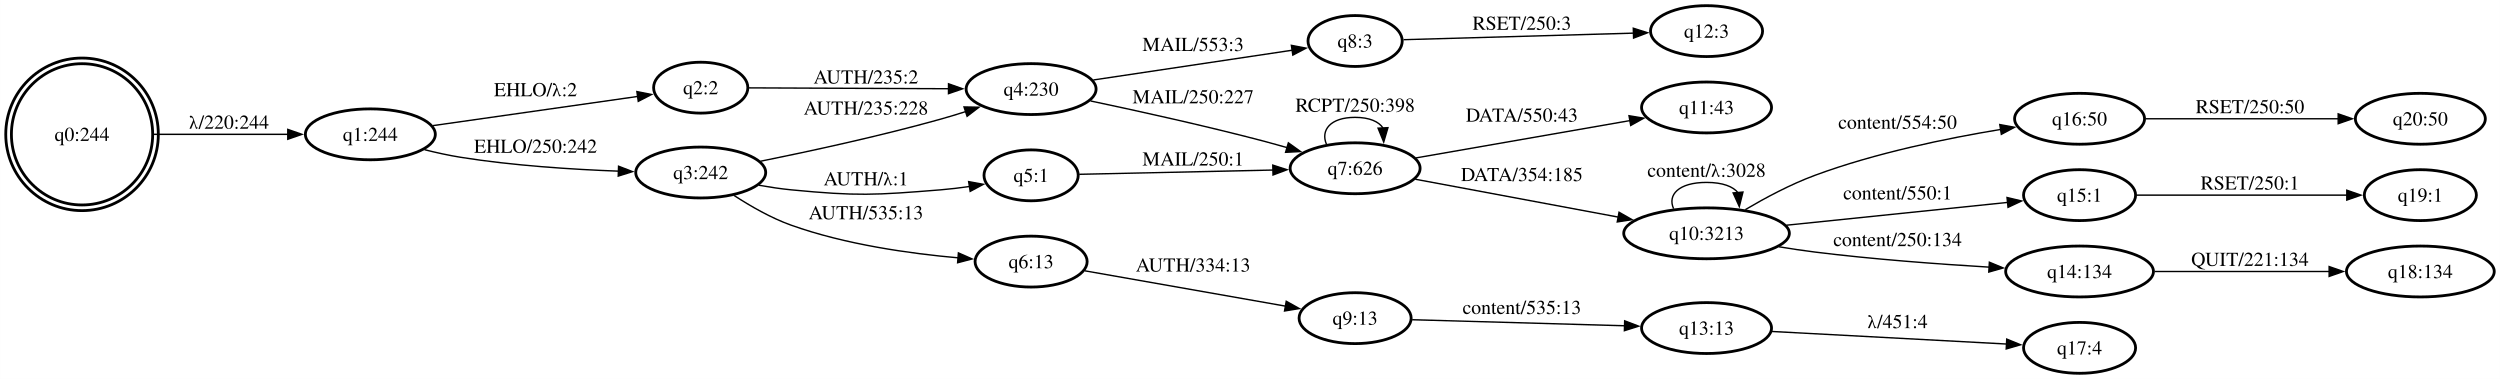
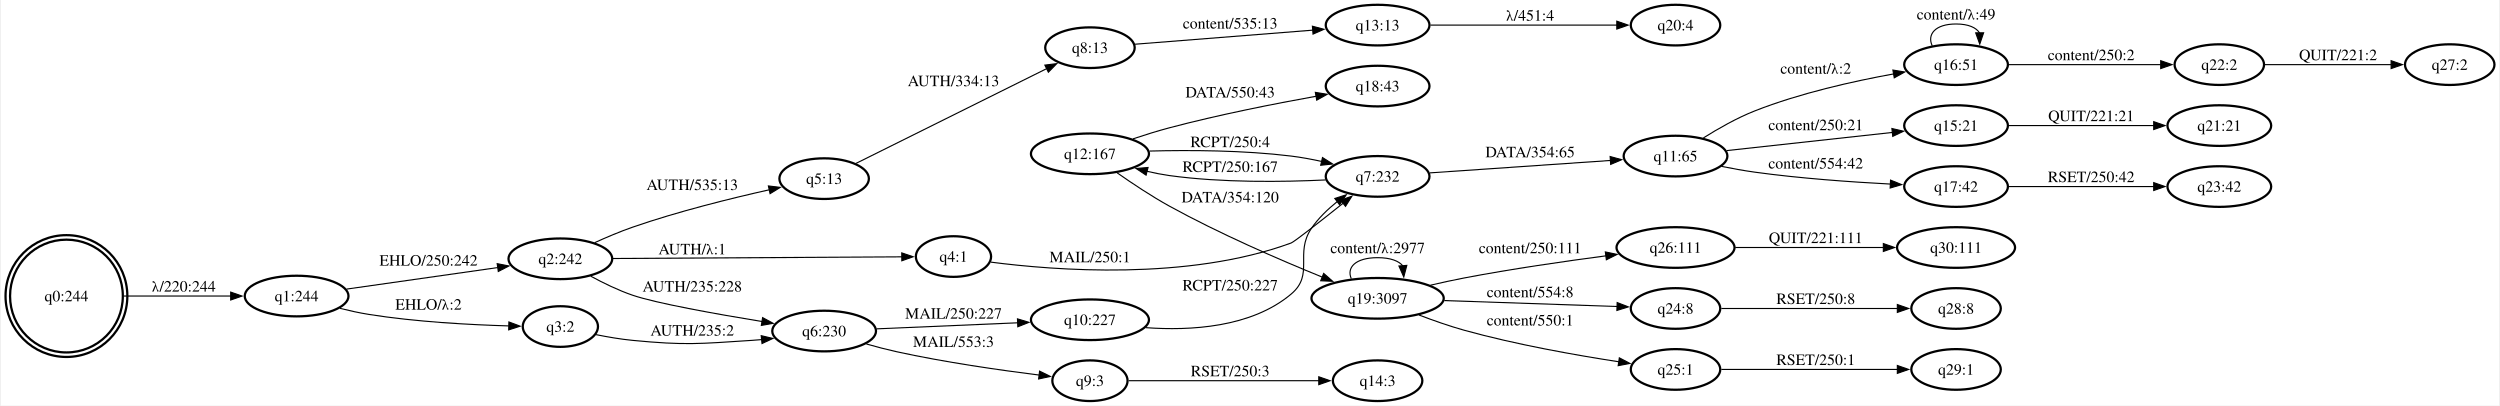
- <svg xmlns="http://www.w3.org/2000/svg" width="1768pt" height="268pt" viewBox="0.00 0.00 1767.86 268.00">
-   <g id="graph0" class="graph" transform="scale(1 1) rotate(0) translate(4 264)">
-     <polygon fill="white" stroke="none" points="-4,4 -4,-264 1763.86,-264 1763.86,4 -4,4" />
+ <svg xmlns="http://www.w3.org/2000/svg" width="2213pt" height="359pt" viewBox="0.00 0.00 2212.73 359.25">
+   <g id="graph0" class="graph" transform="scale(1 1) rotate(0) translate(4 355.25)">
+     <polygon fill="white" stroke="none" points="-4,4 -4,-355.25 2208.73,-355.25 2208.73,4 -4,4" />
    <g id="node1" class="node">
-       <ellipse fill="none" stroke="black" stroke-width="2" cx="491.48" cy="-202" rx="33.32" ry="18" />
-       <text text-anchor="middle" x="491.48" y="-197.32" font-family="Times,serif" font-size="14.00">q2:2</text>
+       <ellipse fill="none" stroke="black" stroke-width="2" cx="1479.3" cy="-82" rx="39.63" ry="18" />
+       <text text-anchor="middle" x="1479.3" y="-77.33" font-family="Times,serif" font-size="14.00">q24:8</text>
    </g>
    <g id="node2" class="node">
-       <ellipse fill="none" stroke="black" stroke-width="2" cx="725.13" cy="-201" rx="45.95" ry="18" />
-       <text text-anchor="middle" x="725.13" y="-196.32" font-family="Times,serif" font-size="14.00">q4:230</text>
+       <ellipse fill="none" stroke="black" stroke-width="2" cx="1727.8" cy="-82" rx="39.63" ry="18" />
+       <text text-anchor="middle" x="1727.8" y="-77.33" font-family="Times,serif" font-size="14.00">q28:8</text>
    </g>
    <g id="edge1" class="edge">
-       <path fill="none" stroke="black" d="M525.67,-201.86C562.42,-201.7 622.33,-201.44 666.72,-201.25" />
-       <polygon fill="black" stroke="black" points="666.72,-204.75 676.71,-201.21 666.69,-197.75 666.72,-204.75" />
-       <text text-anchor="middle" x="608.31" y="-204.94" font-family="Times,serif" font-size="14.00">AUTH/235:2</text>
+       <path fill="none" stroke="black" d="M1519.9,-82C1562.3,-82 1629.7,-82 1676,-82" />
+       <polygon fill="black" stroke="black" points="1675.79,-85.5 1685.79,-82 1675.79,-78.5 1675.79,-85.5" />
+       <text text-anchor="middle" x="1603.5" y="-85.95" font-family="Times,serif" font-size="14.00">RSET/250:8</text>
    </g>
    <g id="node3" class="node">
-       <ellipse fill="none" stroke="black" stroke-width="2" cx="954.27" cy="-145" rx="45.95" ry="18" />
-       <text text-anchor="middle" x="954.27" y="-140.32" font-family="Times,serif" font-size="14.00">q7:626</text>
+       <ellipse fill="none" stroke="black" stroke-width="2" cx="53.95" cy="-93" rx="49.95" ry="49.95" />
+       <ellipse fill="none" stroke="black" stroke-width="2" cx="53.95" cy="-93" rx="53.95" ry="53.95" />
+       <text text-anchor="middle" x="53.95" y="-88.33" font-family="Times,serif" font-size="14.00">q0:244</text>
+     </g>
+     <g id="node4" class="node">
+       <ellipse fill="none" stroke="black" stroke-width="2" cx="257.84" cy="-93" rx="45.95" ry="18" />
+       <text text-anchor="middle" x="257.84" y="-88.33" font-family="Times,serif" font-size="14.00">q1:244</text>
    </g>
    <g id="edge2" class="edge">
-       <path fill="none" stroke="black" d="M767.15,-192.61C800.48,-185.58 848.64,-174.97 890.33,-164 895.5,-162.64 900.9,-161.14 906.25,-159.59" />
-       <polygon fill="black" stroke="black" points="907.06,-163 915.67,-156.83 905.09,-156.28 907.06,-163" />
-       <text text-anchor="middle" x="839.7" y="-190.94" font-family="Times,serif" font-size="14.00">MAIL/250:227</text>
-     </g>
-     <g id="node4" class="node">
-       <ellipse fill="none" stroke="black" stroke-width="2" cx="954.27" cy="-235" rx="33.32" ry="18" />
-       <text text-anchor="middle" x="954.27" y="-230.32" font-family="Times,serif" font-size="14.00">q8:3</text>
+       <path fill="none" stroke="black" d="M104.85,-93C133.64,-93 169.94,-93 199.84,-93" />
+       <polygon fill="black" stroke="black" points="199.45,-96.5 209.45,-93 199.45,-89.5 199.45,-96.5" />
+       <text text-anchor="middle" x="157.89" y="-96.95" font-family="Times,serif" font-size="14.00">λ/220:244</text>
+     </g>
+     <g id="node5" class="node">
+       <ellipse fill="none" stroke="black" stroke-width="2" cx="491.48" cy="-126" rx="45.95" ry="18" />
+       <text text-anchor="middle" x="491.48" y="-121.33" font-family="Times,serif" font-size="14.00">q2:242</text>
    </g>
    <g id="edge3" class="edge">
-       <path fill="none" stroke="black" d="M769.12,-207.44C809.39,-213.46 869.27,-222.43 909.72,-228.48" />
-       <polygon fill="black" stroke="black" points="909.18,-231.94 919.59,-229.96 910.22,-225.02 909.18,-231.94" />
-       <text text-anchor="middle" x="839.7" y="-227.94" font-family="Times,serif" font-size="14.00">MAIL/553:3</text>
+       <path fill="none" stroke="black" d="M302.14,-99.17C340,-104.56 395.17,-112.42 436.02,-118.24" />
+       <polygon fill="black" stroke="black" points="435.51,-121.7 445.9,-119.65 436.49,-114.77 435.51,-121.7" />
+       <text text-anchor="middle" x="374.66" y="-119.95" font-family="Times,serif" font-size="14.00">EHLO/250:242</text>
+     </g>
+     <g id="node6" class="node">
+       <ellipse fill="none" stroke="black" stroke-width="2" cx="491.48" cy="-66" rx="33.32" ry="18" />
+       <text text-anchor="middle" x="491.48" y="-61.33" font-family="Times,serif" font-size="14.00">q3:2</text>
    </g>
    <g id="edge4" class="edge">
-       <path fill="none" stroke="black" d="M933.97,-162.04C929.83,-171.86 936.59,-181 954.27,-181 964.49,-181 971.07,-177.94 973.99,-173.47" />
-       <polygon fill="black" stroke="black" points="977.48,-173.72 974.49,-163.55 970.49,-173.36 977.48,-173.72" />
-       <text text-anchor="middle" x="954.27" y="-184.94" font-family="Times,serif" font-size="14.00">RCPT/250:398</text>
-     </g>
-     <g id="node5" class="node">
-       <ellipse fill="none" stroke="black" stroke-width="2" cx="1202.8" cy="-99" rx="58.57" ry="18" />
-       <text text-anchor="middle" x="1202.8" y="-94.33" font-family="Times,serif" font-size="14.00">q10:3213</text>
+       <path fill="none" stroke="black" d="M296.21,-82.12C304.56,-80.03 313.43,-78.08 321.79,-76.75 363.53,-70.09 411.69,-67.53 445.85,-66.55" />
+       <polygon fill="black" stroke="black" points="445.89,-70.05 455.8,-66.31 445.71,-63.05 445.89,-70.05" />
+       <text text-anchor="middle" x="374.66" y="-80.95" font-family="Times,serif" font-size="14.00">EHLO/λ:2</text>
+     </g>
+     <g id="node7" class="node">
+       <ellipse fill="none" stroke="black" stroke-width="2" cx="725.13" cy="-62" rx="45.95" ry="18" />
+       <text text-anchor="middle" x="725.13" y="-57.33" font-family="Times,serif" font-size="14.00">q6:230</text>
    </g>
    <g id="edge5" class="edge">
-       <path fill="none" stroke="black" d="M996.81,-137.25C1036.2,-129.91 1095.7,-118.79 1140.5,-110.44" />
-       <polygon fill="black" stroke="black" points="1140.92,-113.92 1150.11,-108.65 1139.64,-107.04 1140.92,-113.92" />
-       <text text-anchor="middle" x="1072.2" y="-135.94" font-family="Times,serif" font-size="14.00">DATA/354:185</text>
-     </g>
-     <g id="node6" class="node">
-       <ellipse fill="none" stroke="black" stroke-width="2" cx="1202.8" cy="-188" rx="45.95" ry="18" />
-       <text text-anchor="middle" x="1202.8" y="-183.32" font-family="Times,serif" font-size="14.00">q11:43</text>
+       <path fill="none" stroke="black" d="M518.39,-110.6C529.48,-104.57 542.77,-98.08 555.43,-93.75 576.24,-86.63 629.15,-77.16 670.21,-70.42" />
+       <polygon fill="black" stroke="black" points="670.64,-73.9 679.95,-68.84 669.51,-66.99 670.64,-73.9" />
+       <text text-anchor="middle" x="608.31" y="-96.95" font-family="Times,serif" font-size="14.00">AUTH/235:228</text>
+     </g>
+     <g id="node8" class="node">
+       <ellipse fill="none" stroke="black" stroke-width="2" cx="725.13" cy="-197" rx="39.63" ry="18" />
+       <text text-anchor="middle" x="725.13" y="-192.32" font-family="Times,serif" font-size="14.00">q5:13</text>
    </g>
    <g id="edge6" class="edge">
-       <path fill="none" stroke="black" d="M997.37,-152.34C1039.2,-159.64 1103.5,-170.85 1148.8,-178.75" />
-       <polygon fill="black" stroke="black" points="1147.96,-182.16 1158.41,-180.43 1149.16,-175.26 1147.96,-182.16" />
-       <text text-anchor="middle" x="1072.2" y="-177.94" font-family="Times,serif" font-size="14.00">DATA/550:43</text>
-     </g>
-     <g id="node7" class="node">
-       <ellipse fill="none" stroke="black" stroke-width="2" cx="1202.8" cy="-242" rx="39.63" ry="18" />
-       <text text-anchor="middle" x="1202.8" y="-237.32" font-family="Times,serif" font-size="14.00">q12:3</text>
+       <path fill="none" stroke="black" d="M521.85,-140.3C532.3,-145.05 544.25,-150.12 555.43,-154 595.58,-167.93 642.52,-179.53 676.67,-187.16" />
+       <polygon fill="black" stroke="black" points="675.74,-190.54 686.26,-189.27 677.24,-183.7 675.74,-190.54" />
+       <text text-anchor="middle" x="608.31" y="-186.94" font-family="Times,serif" font-size="14.00">AUTH/535:13</text>
+     </g>
+     <g id="node9" class="node">
+       <ellipse fill="none" stroke="black" stroke-width="2" cx="839.7" cy="-128" rx="33.32" ry="18" />
+       <text text-anchor="middle" x="839.7" y="-123.33" font-family="Times,serif" font-size="14.00">q4:1</text>
    </g>
    <g id="edge7" class="edge">
-       <path fill="none" stroke="black" d="M988.52,-235.94C1030.4,-237.13 1102.7,-239.19 1151.4,-240.57" />
-       <polygon fill="black" stroke="black" points="1150.99,-244.06 1161.09,-240.85 1151.19,-237.06 1150.99,-244.06" />
-       <text text-anchor="middle" x="1072.2" y="-242.94" font-family="Times,serif" font-size="14.00">RSET/250:3</text>
+       <path fill="none" stroke="black" d="M538.1,-126.26C604.79,-126.65 728.13,-127.36 794.18,-127.74" />
+       <polygon fill="black" stroke="black" points="793.9,-131.24 803.93,-127.8 793.95,-124.24 793.9,-131.24" />
+       <text text-anchor="middle" x="608.31" y="-129.94" font-family="Times,serif" font-size="14.00">AUTH/λ:1</text>
    </g>
    <g id="edge8" class="edge">
-       <path fill="none" stroke="black" d="M1179.5,-116.41C1175.1,-126.09 1182.9,-135 1202.8,-135 1214.3,-135 1221.7,-132.02 1225.1,-127.64" />
-       <polygon fill="black" stroke="black" points="1228.56,-128.19 1225.97,-117.92 1221.59,-127.57 1228.56,-128.19" />
-       <text text-anchor="middle" x="1202.8" y="-138.94" font-family="Times,serif" font-size="14.00">content/λ:3028</text>
-     </g>
-     <g id="node8" class="node">
-       <ellipse fill="none" stroke="black" stroke-width="2" cx="1466.6" cy="-126" rx="39.63" ry="18" />
-       <text text-anchor="middle" x="1466.6" y="-121.33" font-family="Times,serif" font-size="14.00">q15:1</text>
+       <path fill="none" stroke="black" d="M523.05,-58.83C533.28,-56.76 544.79,-54.78 555.43,-53.75 602.21,-49.24 614.28,-50.69 661.18,-53.75 664.02,-53.94 666.93,-54.17 669.86,-54.43" />
+       <polygon fill="black" stroke="black" points="669.39,-57.9 679.69,-55.46 670.11,-50.94 669.39,-57.9" />
+       <text text-anchor="middle" x="608.31" y="-57.95" font-family="Times,serif" font-size="14.00">AUTH/235:2</text>
+     </g>
+     <g id="node10" class="node">
+       <ellipse fill="none" stroke="black" stroke-width="2" cx="960.59" cy="-72" rx="52.26" ry="18" />
+       <text text-anchor="middle" x="960.59" y="-67.33" font-family="Times,serif" font-size="14.00">q10:227</text>
    </g>
    <g id="edge9" class="edge">
-       <path fill="none" stroke="black" d="M1259.3,-104.73C1305.6,-109.5 1371,-116.24 1415.7,-120.85" />
-       <polygon fill="black" stroke="black" points="1415.29,-124.33 1425.59,-121.87 1416.01,-117.36 1415.29,-124.33" />
-       <text text-anchor="middle" x="1337.9" y="-122.95" font-family="Times,serif" font-size="14.00">content/550:1</text>
-     </g>
-     <g id="node9" class="node">
-       <ellipse fill="none" stroke="black" stroke-width="2" cx="1466.6" cy="-72" rx="52.26" ry="18" />
-       <text text-anchor="middle" x="1466.6" y="-67.33" font-family="Times,serif" font-size="14.00">q14:134</text>
+       <path fill="none" stroke="black" d="M771.7,-63.95C807.32,-65.48 857.26,-67.62 896.69,-69.31" />
+       <polygon fill="black" stroke="black" points="896.39,-72.8 906.53,-69.73 896.69,-65.8 896.39,-72.8" />
+       <text text-anchor="middle" x="839.7" y="-72.95" font-family="Times,serif" font-size="14.00">MAIL/250:227</text>
+     </g>
+     <g id="node11" class="node">
+       <ellipse fill="none" stroke="black" stroke-width="2" cx="960.59" cy="-18" rx="33.32" ry="18" />
+       <text text-anchor="middle" x="960.59" y="-13.32" font-family="Times,serif" font-size="14.00">q9:3</text>
    </g>
    <g id="edge10" class="edge">
-       <path fill="none" stroke="black" d="M1254.1,-89.46C1262.5,-88.07 1271.2,-86.77 1279.4,-85.75 1320.3,-80.66 1366.6,-77.24 1402.7,-75.08" />
-       <polygon fill="black" stroke="black" points="1402.81,-78.58 1412.59,-74.51 1402.4,-71.59 1402.81,-78.58" />
-       <text text-anchor="middle" x="1337.9" y="-89.95" font-family="Times,serif" font-size="14.00">content/250:134</text>
-     </g>
-     <g id="node10" class="node">
-       <ellipse fill="none" stroke="black" stroke-width="2" cx="1466.6" cy="-180" rx="45.95" ry="18" />
-       <text text-anchor="middle" x="1466.6" y="-175.32" font-family="Times,serif" font-size="14.00">q16:50</text>
+       <path fill="none" stroke="black" d="M762.53,-50.56C771.18,-48.09 780.41,-45.65 789.08,-43.75 831.77,-34.38 881.22,-27.32 915.84,-22.99" />
+       <polygon fill="black" stroke="black" points="915.98,-26.5 925.48,-21.81 915.13,-19.55 915.98,-26.5" />
+       <text text-anchor="middle" x="839.7" y="-47.95" font-family="Times,serif" font-size="14.00">MAIL/553:3</text>
+     </g>
+     <g id="node12" class="node">
+       <ellipse fill="none" stroke="black" stroke-width="2" cx="960.59" cy="-313" rx="39.63" ry="18" />
+       <text text-anchor="middle" x="960.59" y="-308.32" font-family="Times,serif" font-size="14.00">q8:13</text>
    </g>
    <g id="edge11" class="edge">
-       <path fill="none" stroke="black" d="M1230.2,-115.75C1244.3,-124.07 1262.3,-133.68 1279.4,-140 1322.2,-155.86 1373.1,-166.25 1410.8,-172.46" />
-       <polygon fill="black" stroke="black" points="1410.18,-175.91 1420.6,-174.01 1411.28,-168.99 1410.18,-175.91" />
-       <text text-anchor="middle" x="1337.9" y="-172.94" font-family="Times,serif" font-size="14.00">content/554:50</text>
+       <path fill="none" stroke="black" d="M753.37,-210.53C795.19,-231.31 875.31,-271.13 922.43,-294.54" />
+       <polygon fill="black" stroke="black" points="920.65,-297.56 931.16,-298.88 923.76,-291.29 920.65,-297.56" />
+       <text text-anchor="middle" x="839.7" y="-278.94" font-family="Times,serif" font-size="14.00">AUTH/334:13</text>
+     </g>
+     <g id="node13" class="node">
+       <ellipse fill="none" stroke="black" stroke-width="2" cx="1215.4" cy="-199" rx="45.95" ry="18" />
+       <text text-anchor="middle" x="1215.4" y="-194.32" font-family="Times,serif" font-size="14.00">q7:232</text>
+     </g>
+     <g id="edge12" class="edge">
+       <path fill="none" stroke="black" d="M872.83,-123.05C928.85,-115.76 1047.2,-106.37 1138.8,-140 1141.6,-141.03 1164.9,-159.34 1184.9,-175.29" />
+       <polygon fill="black" stroke="black" points="1182.61,-177.94 1192.62,-181.44 1186.97,-172.47 1182.61,-177.94" />
+       <text text-anchor="middle" x="960.59" y="-122.95" font-family="Times,serif" font-size="14.00">MAIL/250:1</text>
+     </g>
+     <g id="edge13" class="edge">
+       <path fill="none" stroke="black" d="M1010.1,-65C1049.2,-62.17 1103.5,-64.99 1138.8,-94.75 1159.6,-112.19 1141.6,-130.61 1156.8,-153 1162.9,-161.93 1171.3,-169.97 1179.7,-176.74" />
+       <polygon fill="black" stroke="black" points="1177.49,-179.46 1187.59,-182.66 1181.69,-173.86 1177.49,-179.46" />
+       <text text-anchor="middle" x="1084.8" y="-97.95" font-family="Times,serif" font-size="14.00">RCPT/250:227</text>
+     </g>
+     <g id="node14" class="node">
+       <ellipse fill="none" stroke="black" stroke-width="2" cx="1215.4" cy="-18" rx="39.63" ry="18" />
+       <text text-anchor="middle" x="1215.4" y="-13.32" font-family="Times,serif" font-size="14.00">q14:3</text>
+     </g>
+     <g id="edge14" class="edge">
+       <path fill="none" stroke="black" d="M994.9,-18C1037.9,-18 1113.3,-18 1163.5,-18" />
+       <polygon fill="black" stroke="black" points="1163.29,-21.5 1173.29,-18 1163.29,-14.5 1163.29,-21.5" />
+       <text text-anchor="middle" x="1084.8" y="-21.95" font-family="Times,serif" font-size="14.00">RSET/250:3</text>
+     </g>
+     <g id="node22" class="node">
+       <ellipse fill="none" stroke="black" stroke-width="2" cx="1215.4" cy="-333" rx="45.95" ry="18" />
+       <text text-anchor="middle" x="1215.4" y="-328.32" font-family="Times,serif" font-size="14.00">q13:13</text>
+     </g>
+     <g id="edge23" class="edge">
+       <path fill="none" stroke="black" d="M1000.54,-316.08C1042.6,-319.41 1110.1,-324.75 1158,-328.54" />
+       <polygon fill="black" stroke="black" points="1157.65,-332.02 1167.89,-329.32 1158.2,-325.04 1157.65,-332.02" />
+       <text text-anchor="middle" x="1084.8" y="-329.94" font-family="Times,serif" font-size="14.00">content/535:13</text>
+     </g>
+     <g id="node15" class="node">
+       <ellipse fill="none" stroke="black" stroke-width="2" cx="1479.3" cy="-217" rx="45.95" ry="18" />
+       <text text-anchor="middle" x="1479.3" y="-212.32" font-family="Times,serif" font-size="14.00">q11:65</text>
+     </g>
+     <g id="edge15" class="edge">
+       <path fill="none" stroke="black" d="M1261.7,-202.11C1306.1,-205.16 1373.8,-209.82 1421.6,-213.11" />
+       <polygon fill="black" stroke="black" points="1421.38,-216.6 1431.59,-213.79 1421.85,-209.62 1421.38,-216.6" />
+       <text text-anchor="middle" x="1350.5" y="-215.94" font-family="Times,serif" font-size="14.00">DATA/354:65</text>
    </g>
    <g id="node16" class="node">
-       <ellipse fill="none" stroke="black" stroke-width="2" cx="1707.6" cy="-126" rx="39.63" ry="18" />
-       <text text-anchor="middle" x="1707.6" y="-121.33" font-family="Times,serif" font-size="14.00">q19:1</text>
+       <ellipse fill="none" stroke="black" stroke-width="2" cx="960.59" cy="-219" rx="52.26" ry="18" />
+       <text text-anchor="middle" x="960.59" y="-214.32" font-family="Times,serif" font-size="14.00">q12:167</text>
+     </g>
+     <g id="edge16" class="edge">
+       <path fill="none" stroke="black" d="M1169.3,-195.85C1132,-194.05 1077.7,-193.26 1030.8,-199.75 1024.4,-200.65 1017.6,-201.99 1011,-203.55" />
+       <polygon fill="black" stroke="black" points="1010.31,-200.11 1001.5,-205.98 1012.05,-206.89 1010.31,-200.11" />
+       <text text-anchor="middle" x="1084.8" y="-202.94" font-family="Times,serif" font-size="14.00">RCPT/250:167</text>
+     </g>
+     <g id="node17" class="node">
+       <ellipse fill="none" stroke="black" stroke-width="2" cx="1727.8" cy="-298" rx="45.95" ry="18" />
+       <text text-anchor="middle" x="1727.8" y="-293.32" font-family="Times,serif" font-size="14.00">q16:51</text>
+     </g>
+     <g id="edge17" class="edge">
+       <path fill="none" stroke="black" d="M1504,-233.1C1517,-241.26 1533.6,-250.74 1549.5,-257 1589.4,-272.73 1636.9,-283.31 1672.6,-289.78" />
+       <polygon fill="black" stroke="black" points="1671.86,-293.2 1682.31,-291.47 1673.06,-286.31 1671.86,-293.2" />
+       <text text-anchor="middle" x="1603.5" y="-289.94" font-family="Times,serif" font-size="14.00">content/λ:2</text>
+     </g>
+     <g id="node18" class="node">
+       <ellipse fill="none" stroke="black" stroke-width="2" cx="1727.8" cy="-244" rx="45.95" ry="18" />
+       <text text-anchor="middle" x="1727.8" y="-239.32" font-family="Times,serif" font-size="14.00">q15:21</text>
    </g>
    <g id="edge18" class="edge">
-       <path fill="none" stroke="black" d="M1507.1,-126C1547.7,-126 1611.3,-126 1655.7,-126" />
-       <polygon fill="black" stroke="black" points="1655.59,-129.5 1665.59,-126 1655.59,-122.5 1655.59,-129.5" />
-       <text text-anchor="middle" x="1587.1" y="-129.94" font-family="Times,serif" font-size="14.00">RSET/250:1</text>
-     </g>
-     <g id="node17" class="node">
-       <ellipse fill="none" stroke="black" stroke-width="2" cx="1707.6" cy="-72" rx="52.26" ry="18" />
-       <text text-anchor="middle" x="1707.6" y="-67.33" font-family="Times,serif" font-size="14.00">q18:134</text>
+       <path fill="none" stroke="black" d="M1524.6,-221.86C1565.8,-226.37 1627.3,-233.1 1671.6,-237.96" />
+       <polygon fill="black" stroke="black" points="1670.97,-241.41 1681.29,-239.02 1671.73,-234.45 1670.97,-241.41" />
+       <text text-anchor="middle" x="1603.5" y="-239.94" font-family="Times,serif" font-size="14.00">content/250:21</text>
+     </g>
+     <g id="node19" class="node">
+       <ellipse fill="none" stroke="black" stroke-width="2" cx="1727.8" cy="-190" rx="45.95" ry="18" />
+       <text text-anchor="middle" x="1727.8" y="-185.32" font-family="Times,serif" font-size="14.00">q17:42</text>
    </g>
    <g id="edge19" class="edge">
-       <path fill="none" stroke="black" d="M1519.8,-72C1556.2,-72 1604.9,-72 1643.5,-72" />
-       <polygon fill="black" stroke="black" points="1643.09,-75.5 1653.09,-72 1643.09,-68.5 1643.09,-75.5" />
-       <text text-anchor="middle" x="1587.1" y="-75.95" font-family="Times,serif" font-size="14.00">QUIT/221:134</text>
-     </g>
-     <g id="node18" class="node">
-       <ellipse fill="none" stroke="black" stroke-width="2" cx="1707.6" cy="-180" rx="45.95" ry="18" />
-       <text text-anchor="middle" x="1707.6" y="-175.32" font-family="Times,serif" font-size="14.00">q20:50</text>
+       <path fill="none" stroke="black" d="M1520,-207.89C1529.6,-205.94 1539.9,-204.08 1549.5,-202.75 1589.5,-197.23 1634.8,-194.02 1669.7,-192.2" />
+       <polygon fill="black" stroke="black" points="1669.77,-195.7 1679.59,-191.71 1669.43,-188.71 1669.77,-195.7" />
+       <text text-anchor="middle" x="1603.5" y="-205.94" font-family="Times,serif" font-size="14.00">content/554:42</text>
    </g>
    <g id="edge20" class="edge">
-       <path fill="none" stroke="black" d="M1513.4,-180C1552.2,-180 1608,-180 1649.6,-180" />
-       <polygon fill="black" stroke="black" points="1649.49,-183.5 1659.49,-180 1649.49,-176.5 1649.49,-183.5" />
-       <text text-anchor="middle" x="1587.1" y="-183.94" font-family="Times,serif" font-size="14.00">RSET/250:50</text>
-     </g>
-     <g id="node11" class="node">
-       <ellipse fill="none" stroke="black" stroke-width="2" cx="491.48" cy="-142" rx="45.95" ry="18" />
-       <text text-anchor="middle" x="491.48" y="-137.32" font-family="Times,serif" font-size="14.00">q3:242</text>
-     </g>
-     <g id="edge12" class="edge">
-       <path fill="none" stroke="black" d="M533.69,-149.96C568.04,-156.89 618.12,-167.7 661.18,-179.75 667.01,-181.38 673.1,-183.24 679.09,-185.16" />
-       <polygon fill="black" stroke="black" points="677.67,-188.38 688.26,-188.18 679.86,-181.73 677.67,-188.38" />
-       <text text-anchor="middle" x="608.31" y="-182.94" font-family="Times,serif" font-size="14.00">AUTH/235:228</text>
-     </g>
-     <g id="node12" class="node">
-       <ellipse fill="none" stroke="black" stroke-width="2" cx="725.13" cy="-79" rx="39.63" ry="18" />
-       <text text-anchor="middle" x="725.13" y="-74.33" font-family="Times,serif" font-size="14.00">q6:13</text>
-     </g>
-     <g id="edge13" class="edge">
-       <path fill="none" stroke="black" d="M515.04,-125.78C526.6,-118.24 541.2,-109.83 555.43,-104.75 593.79,-91.06 639.59,-84.64 673.79,-81.64" />
-       <polygon fill="black" stroke="black" points="673.71,-85.16 683.4,-80.87 673.15,-78.18 673.71,-85.16" />
-       <text text-anchor="middle" x="608.31" y="-108.95" font-family="Times,serif" font-size="14.00">AUTH/535:13</text>
-     </g>
-     <g id="node13" class="node">
-       <ellipse fill="none" stroke="black" stroke-width="2" cx="725.13" cy="-140" rx="33.32" ry="18" />
-       <text text-anchor="middle" x="725.13" y="-135.32" font-family="Times,serif" font-size="14.00">q5:1</text>
-     </g>
-     <g id="edge14" class="edge">
-       <path fill="none" stroke="black" d="M532.61,-133C540.16,-131.65 548.01,-130.47 555.43,-129.75 602.21,-125.24 614.33,-125.96 661.18,-129.75 667.83,-130.29 674.83,-131.14 681.65,-132.13" />
-       <polygon fill="black" stroke="black" points="680.95,-135.56 691.37,-133.66 682.04,-128.65 680.95,-135.56" />
-       <text text-anchor="middle" x="608.31" y="-132.94" font-family="Times,serif" font-size="14.00">AUTH/λ:1</text>
-     </g>
-     <g id="node14" class="node">
-       <ellipse fill="none" stroke="black" stroke-width="2" cx="954.27" cy="-39" rx="39.63" ry="18" />
-       <text text-anchor="middle" x="954.27" y="-34.33" font-family="Times,serif" font-size="14.00">q9:13</text>
-     </g>
-     <g id="edge15" class="edge">
-       <path fill="none" stroke="black" d="M763.13,-72.48C801.82,-65.67 862.7,-54.95 905.12,-47.48" />
-       <polygon fill="black" stroke="black" points="905.56,-50.96 914.8,-45.78 904.34,-44.06 905.56,-50.96" />
-       <text text-anchor="middle" x="839.7" y="-71.95" font-family="Times,serif" font-size="14.00">AUTH/334:13</text>
-     </g>
-     <g id="edge16" class="edge">
-       <path fill="none" stroke="black" d="M759.16,-140.73C795,-141.52 852.89,-142.79 896.14,-143.74" />
-       <polygon fill="black" stroke="black" points="896.05,-147.24 906.13,-143.97 896.21,-140.24 896.05,-147.24" />
-       <text text-anchor="middle" x="839.7" y="-146.94" font-family="Times,serif" font-size="14.00">MAIL/250:1</text>
-     </g>
-     <g id="node15" class="node">
-       <ellipse fill="none" stroke="black" stroke-width="2" cx="1202.8" cy="-32" rx="45.95" ry="18" />
-       <text text-anchor="middle" x="1202.8" y="-27.32" font-family="Times,serif" font-size="14.00">q13:13</text>
-     </g>
-     <g id="edge17" class="edge">
-       <path fill="none" stroke="black" d="M994.61,-37.88C1035.2,-36.73 1098.9,-34.92 1145,-33.61" />
-       <polygon fill="black" stroke="black" points="1144.89,-37.12 1154.79,-33.33 1144.69,-30.12 1144.89,-37.12" />
-       <text text-anchor="middle" x="1072.2" y="-41.95" font-family="Times,serif" font-size="14.00">content/535:13</text>
-     </g>
-     <g id="node19" class="node">
-       <ellipse fill="none" stroke="black" stroke-width="2" cx="1466.6" cy="-18" rx="39.63" ry="18" />
-       <text text-anchor="middle" x="1466.6" y="-13.32" font-family="Times,serif" font-size="14.00">q17:4</text>
+       <path fill="none" stroke="black" d="M1013.4,-221.44C1048.8,-222.37 1096.8,-222.17 1138.8,-217 1147.7,-215.91 1157,-214.18 1166,-212.22" />
+       <polygon fill="black" stroke="black" points="1166.59,-215.68 1175.53,-209.99 1164.99,-208.86 1166.59,-215.68" />
+       <text text-anchor="middle" x="1084.8" y="-224.94" font-family="Times,serif" font-size="14.00">RCPT/250:4</text>
+     </g>
+     <g id="node20" class="node">
+       <ellipse fill="none" stroke="black" stroke-width="2" cx="1215.4" cy="-91" rx="58.57" ry="18" />
+       <text text-anchor="middle" x="1215.4" y="-86.33" font-family="Times,serif" font-size="14.00">q19:3097</text>
    </g>
    <g id="edge21" class="edge">
-       <path fill="none" stroke="black" d="M1249.1,-29.58C1295.3,-27.11 1367,-23.27 1415,-20.7" />
-       <polygon fill="black" stroke="black" points="1415.09,-24.21 1424.89,-20.18 1414.72,-17.22 1415.09,-24.21" />
-       <text text-anchor="middle" x="1337.9" y="-31.95" font-family="Times,serif" font-size="14.00">λ/451:4</text>
-     </g>
-     <g id="node20" class="node">
-       <ellipse fill="none" stroke="black" stroke-width="2" cx="53.95" cy="-169" rx="49.95" ry="49.95" />
-       <ellipse fill="none" stroke="black" stroke-width="2" cx="53.95" cy="-169" rx="53.95" ry="53.95" />
-       <text text-anchor="middle" x="53.95" y="-164.32" font-family="Times,serif" font-size="14.00">q0:244</text>
+       <path fill="none" stroke="black" d="M984.69,-202.14C997.86,-192.89 1014.9,-181.55 1030.8,-172.75 1075.3,-148.22 1128.6,-125.14 1166.3,-109.81" />
+       <polygon fill="black" stroke="black" points="1167.63,-113.05 1175.6,-106.07 1165.01,-106.56 1167.63,-113.05" />
+       <text text-anchor="middle" x="1084.8" y="-175.94" font-family="Times,serif" font-size="14.00">DATA/354:120</text>
    </g>
    <g id="node21" class="node">
-       <ellipse fill="none" stroke="black" stroke-width="2" cx="257.84" cy="-169" rx="45.95" ry="18" />
-       <text text-anchor="middle" x="257.84" y="-164.32" font-family="Times,serif" font-size="14.00">q1:244</text>
+       <ellipse fill="none" stroke="black" stroke-width="2" cx="1215.4" cy="-279" rx="45.95" ry="18" />
+       <text text-anchor="middle" x="1215.4" y="-274.32" font-family="Times,serif" font-size="14.00">q18:43</text>
    </g>
    <g id="edge22" class="edge">
-       <path fill="none" stroke="black" d="M104.85,-169C133.64,-169 169.94,-169 199.84,-169" />
-       <polygon fill="black" stroke="black" points="199.45,-172.5 209.45,-169 199.45,-165.5 199.45,-172.5" />
-       <text text-anchor="middle" x="157.89" y="-172.94" font-family="Times,serif" font-size="14.00">λ/220:244</text>
-     </g>
-     <g id="edge23" class="edge">
-       <path fill="none" stroke="black" d="M302.14,-175.17C343.47,-181.06 405.4,-189.88 446.84,-195.78" />
-       <polygon fill="black" stroke="black" points="446.33,-199.24 456.72,-197.19 447.31,-192.31 446.33,-199.24" />
-       <text text-anchor="middle" x="374.66" y="-195.94" font-family="Times,serif" font-size="14.00">EHLO/λ:2</text>
+       <path fill="none" stroke="black" d="M998.72,-232.25C1009,-235.69 1020.3,-239.2 1030.8,-242 1074.3,-253.54 1124.3,-263.4 1161.2,-270.04" />
+       <polygon fill="black" stroke="black" points="1160.25,-273.43 1170.71,-271.73 1161.47,-266.53 1160.25,-273.43" />
+       <text text-anchor="middle" x="1084.8" y="-268.94" font-family="Times,serif" font-size="14.00">DATA/550:43</text>
+     </g>
+     <g id="edge31" class="edge">
+       <path fill="none" stroke="black" d="M1706.7,-314.66C1702,-324.62 1709.1,-334 1727.8,-334 1738.9,-334 1745.9,-330.69 1748.7,-325.92" />
+       <polygon fill="black" stroke="black" points="1752.2,-326.2 1748.79,-316.17 1745.2,-326.14 1752.2,-326.2" />
+       <text text-anchor="middle" x="1727.8" y="-337.94" font-family="Times,serif" font-size="14.00">content/λ:49</text>
+     </g>
+     <g id="node28" class="node">
+       <ellipse fill="none" stroke="black" stroke-width="2" cx="1961" cy="-298" rx="39.63" ry="18" />
+       <text text-anchor="middle" x="1961" y="-293.32" font-family="Times,serif" font-size="14.00">q22:2</text>
+     </g>
+     <g id="edge32" class="edge">
+       <path fill="none" stroke="black" d="M1774.5,-298C1813.3,-298 1868.9,-298 1909.1,-298" />
+       <polygon fill="black" stroke="black" points="1909.09,-301.5 1919.09,-298 1909.09,-294.5 1909.09,-301.5" />
+       <text text-anchor="middle" x="1847.5" y="-301.94" font-family="Times,serif" font-size="14.00">content/250:2</text>
+     </g>
+     <g id="node29" class="node">
+       <ellipse fill="none" stroke="black" stroke-width="2" cx="1961" cy="-244" rx="45.95" ry="18" />
+       <text text-anchor="middle" x="1961" y="-239.32" font-family="Times,serif" font-size="14.00">q21:21</text>
+     </g>
+     <g id="edge33" class="edge">
+       <path fill="none" stroke="black" d="M1774.5,-244C1811.3,-244 1863.5,-244 1903.1,-244" />
+       <polygon fill="black" stroke="black" points="1902.89,-247.5 1912.89,-244 1902.89,-240.5 1902.89,-247.5" />
+       <text text-anchor="middle" x="1847.5" y="-247.94" font-family="Times,serif" font-size="14.00">QUIT/221:21</text>
+     </g>
+     <g id="node30" class="node">
+       <ellipse fill="none" stroke="black" stroke-width="2" cx="1961" cy="-190" rx="45.95" ry="18" />
+       <text text-anchor="middle" x="1961" y="-185.32" font-family="Times,serif" font-size="14.00">q23:42</text>
+     </g>
+     <g id="edge34" class="edge">
+       <path fill="none" stroke="black" d="M1774.5,-190C1811.3,-190 1863.5,-190 1903.1,-190" />
+       <polygon fill="black" stroke="black" points="1902.89,-193.5 1912.89,-190 1902.89,-186.5 1902.89,-193.5" />
+       <text text-anchor="middle" x="1847.5" y="-193.94" font-family="Times,serif" font-size="14.00">RSET/250:42</text>
+     </g>
+     <g id="edge25" class="edge">
+       <path fill="none" stroke="black" d="M1274.5,-89C1320.4,-87.42 1383.9,-85.24 1427.7,-83.74" />
+       <polygon fill="black" stroke="black" points="1427.61,-87.24 1437.49,-83.4 1427.37,-80.25 1427.61,-87.24" />
+       <text text-anchor="middle" x="1350.5" y="-91.95" font-family="Times,serif" font-size="14.00">content/554:8</text>
+     </g>
+     <g id="edge26" class="edge">
+       <path fill="none" stroke="black" d="M1192.1,-108.41C1187.8,-118.09 1195.5,-127 1215.4,-127 1226.9,-127 1234.4,-124.02 1237.8,-119.64" />
+       <polygon fill="black" stroke="black" points="1241.27,-120.17 1238.58,-109.92 1234.29,-119.61 1241.27,-120.17" />
+       <text text-anchor="middle" x="1215.4" y="-130.94" font-family="Times,serif" font-size="14.00">content/λ:2977</text>
+     </g>
+     <g id="node24" class="node">
+       <ellipse fill="none" stroke="black" stroke-width="2" cx="1479.3" cy="-28" rx="39.63" ry="18" />
+       <text text-anchor="middle" x="1479.3" y="-23.32" font-family="Times,serif" font-size="14.00">q25:1</text>
+     </g>
+     <g id="edge27" class="edge">
+       <path fill="none" stroke="black" d="M1252.1,-76.2C1264.6,-71.43 1278.8,-66.43 1292,-62.75 1337.8,-50.02 1391.3,-40.59 1429.1,-34.78" />
+       <polygon fill="black" stroke="black" points="1429.53,-38.26 1438.9,-33.32 1428.5,-31.34 1429.53,-38.26" />
+       <text text-anchor="middle" x="1350.5" y="-66.95" font-family="Times,serif" font-size="14.00">content/550:1</text>
+     </g>
+     <g id="node25" class="node">
+       <ellipse fill="none" stroke="black" stroke-width="2" cx="1479.3" cy="-136" rx="52.26" ry="18" />
+       <text text-anchor="middle" x="1479.3" y="-131.32" font-family="Times,serif" font-size="14.00">q26:111</text>
+     </g>
+     <g id="edge28" class="edge">
+       <path fill="none" stroke="black" d="M1262.2,-102.61C1272,-104.89 1282.3,-107.15 1292,-109 1333.9,-117.01 1381.5,-123.87 1418,-128.67" />
+       <polygon fill="black" stroke="black" points="1417.13,-132.09 1427.5,-129.9 1418.03,-125.14 1417.13,-132.09" />
+       <text text-anchor="middle" x="1350.5" y="-130.94" font-family="Times,serif" font-size="14.00">content/250:111</text>
+     </g>
+     <g id="node23" class="node">
+       <ellipse fill="none" stroke="black" stroke-width="2" cx="1479.3" cy="-333" rx="39.63" ry="18" />
+       <text text-anchor="middle" x="1479.3" y="-328.32" font-family="Times,serif" font-size="14.00">q20:4</text>
    </g>
    <g id="edge24" class="edge">
-       <path fill="none" stroke="black" d="M296.21,-158.12C304.56,-156.03 313.43,-154.08 321.79,-152.75 358.73,-146.86 400.71,-144.17 433.55,-142.95" />
-       <polygon fill="black" stroke="black" points="433.37,-146.46 443.25,-142.63 433.14,-139.46 433.37,-146.46" />
-       <text text-anchor="middle" x="374.66" y="-155.94" font-family="Times,serif" font-size="14.00">EHLO/250:242</text>
+       <path fill="none" stroke="black" d="M1262.3,-333C1308.5,-333 1379.6,-333 1427.5,-333" />
+       <polygon fill="black" stroke="black" points="1427.29,-336.5 1437.29,-333 1427.29,-329.5 1427.29,-336.5" />
+       <text text-anchor="middle" x="1350.5" y="-336.94" font-family="Times,serif" font-size="14.00">λ/451:4</text>
+     </g>
+     <g id="node26" class="node">
+       <ellipse fill="none" stroke="black" stroke-width="2" cx="1727.8" cy="-28" rx="39.63" ry="18" />
+       <text text-anchor="middle" x="1727.8" y="-23.32" font-family="Times,serif" font-size="14.00">q29:1</text>
+     </g>
+     <g id="edge29" class="edge">
+       <path fill="none" stroke="black" d="M1519.9,-28C1562.3,-28 1629.7,-28 1676,-28" />
+       <polygon fill="black" stroke="black" points="1675.79,-31.5 1685.79,-28 1675.79,-24.5 1675.79,-31.5" />
+       <text text-anchor="middle" x="1603.5" y="-31.95" font-family="Times,serif" font-size="14.00">RSET/250:1</text>
+     </g>
+     <g id="node27" class="node">
+       <ellipse fill="none" stroke="black" stroke-width="2" cx="1727.8" cy="-136" rx="52.26" ry="18" />
+       <text text-anchor="middle" x="1727.8" y="-131.32" font-family="Times,serif" font-size="14.00">q30:111</text>
+     </g>
+     <g id="edge30" class="edge">
+       <path fill="none" stroke="black" d="M1532.2,-136C1570.5,-136 1622.7,-136 1663.4,-136" />
+       <polygon fill="black" stroke="black" points="1663.39,-139.5 1673.39,-136 1663.39,-132.5 1663.39,-139.5" />
+       <text text-anchor="middle" x="1603.5" y="-139.94" font-family="Times,serif" font-size="14.00">QUIT/221:111</text>
+     </g>
+     <g id="node31" class="node">
+       <ellipse fill="none" stroke="black" stroke-width="2" cx="2165.1" cy="-298" rx="39.63" ry="18" />
+       <text text-anchor="middle" x="2165.1" y="-293.32" font-family="Times,serif" font-size="14.00">q27:2</text>
+     </g>
+     <g id="edge35" class="edge">
+       <path fill="none" stroke="black" d="M2001.4,-298C2033.4,-298 2078.7,-298 2113.4,-298" />
+       <polygon fill="black" stroke="black" points="2113.19,-301.5 2123.19,-298 2113.19,-294.5 2113.19,-301.5" />
+       <text text-anchor="middle" x="2066.2" y="-301.94" font-family="Times,serif" font-size="14.00">QUIT/221:2</text>
    </g>
  </g>
</svg>
